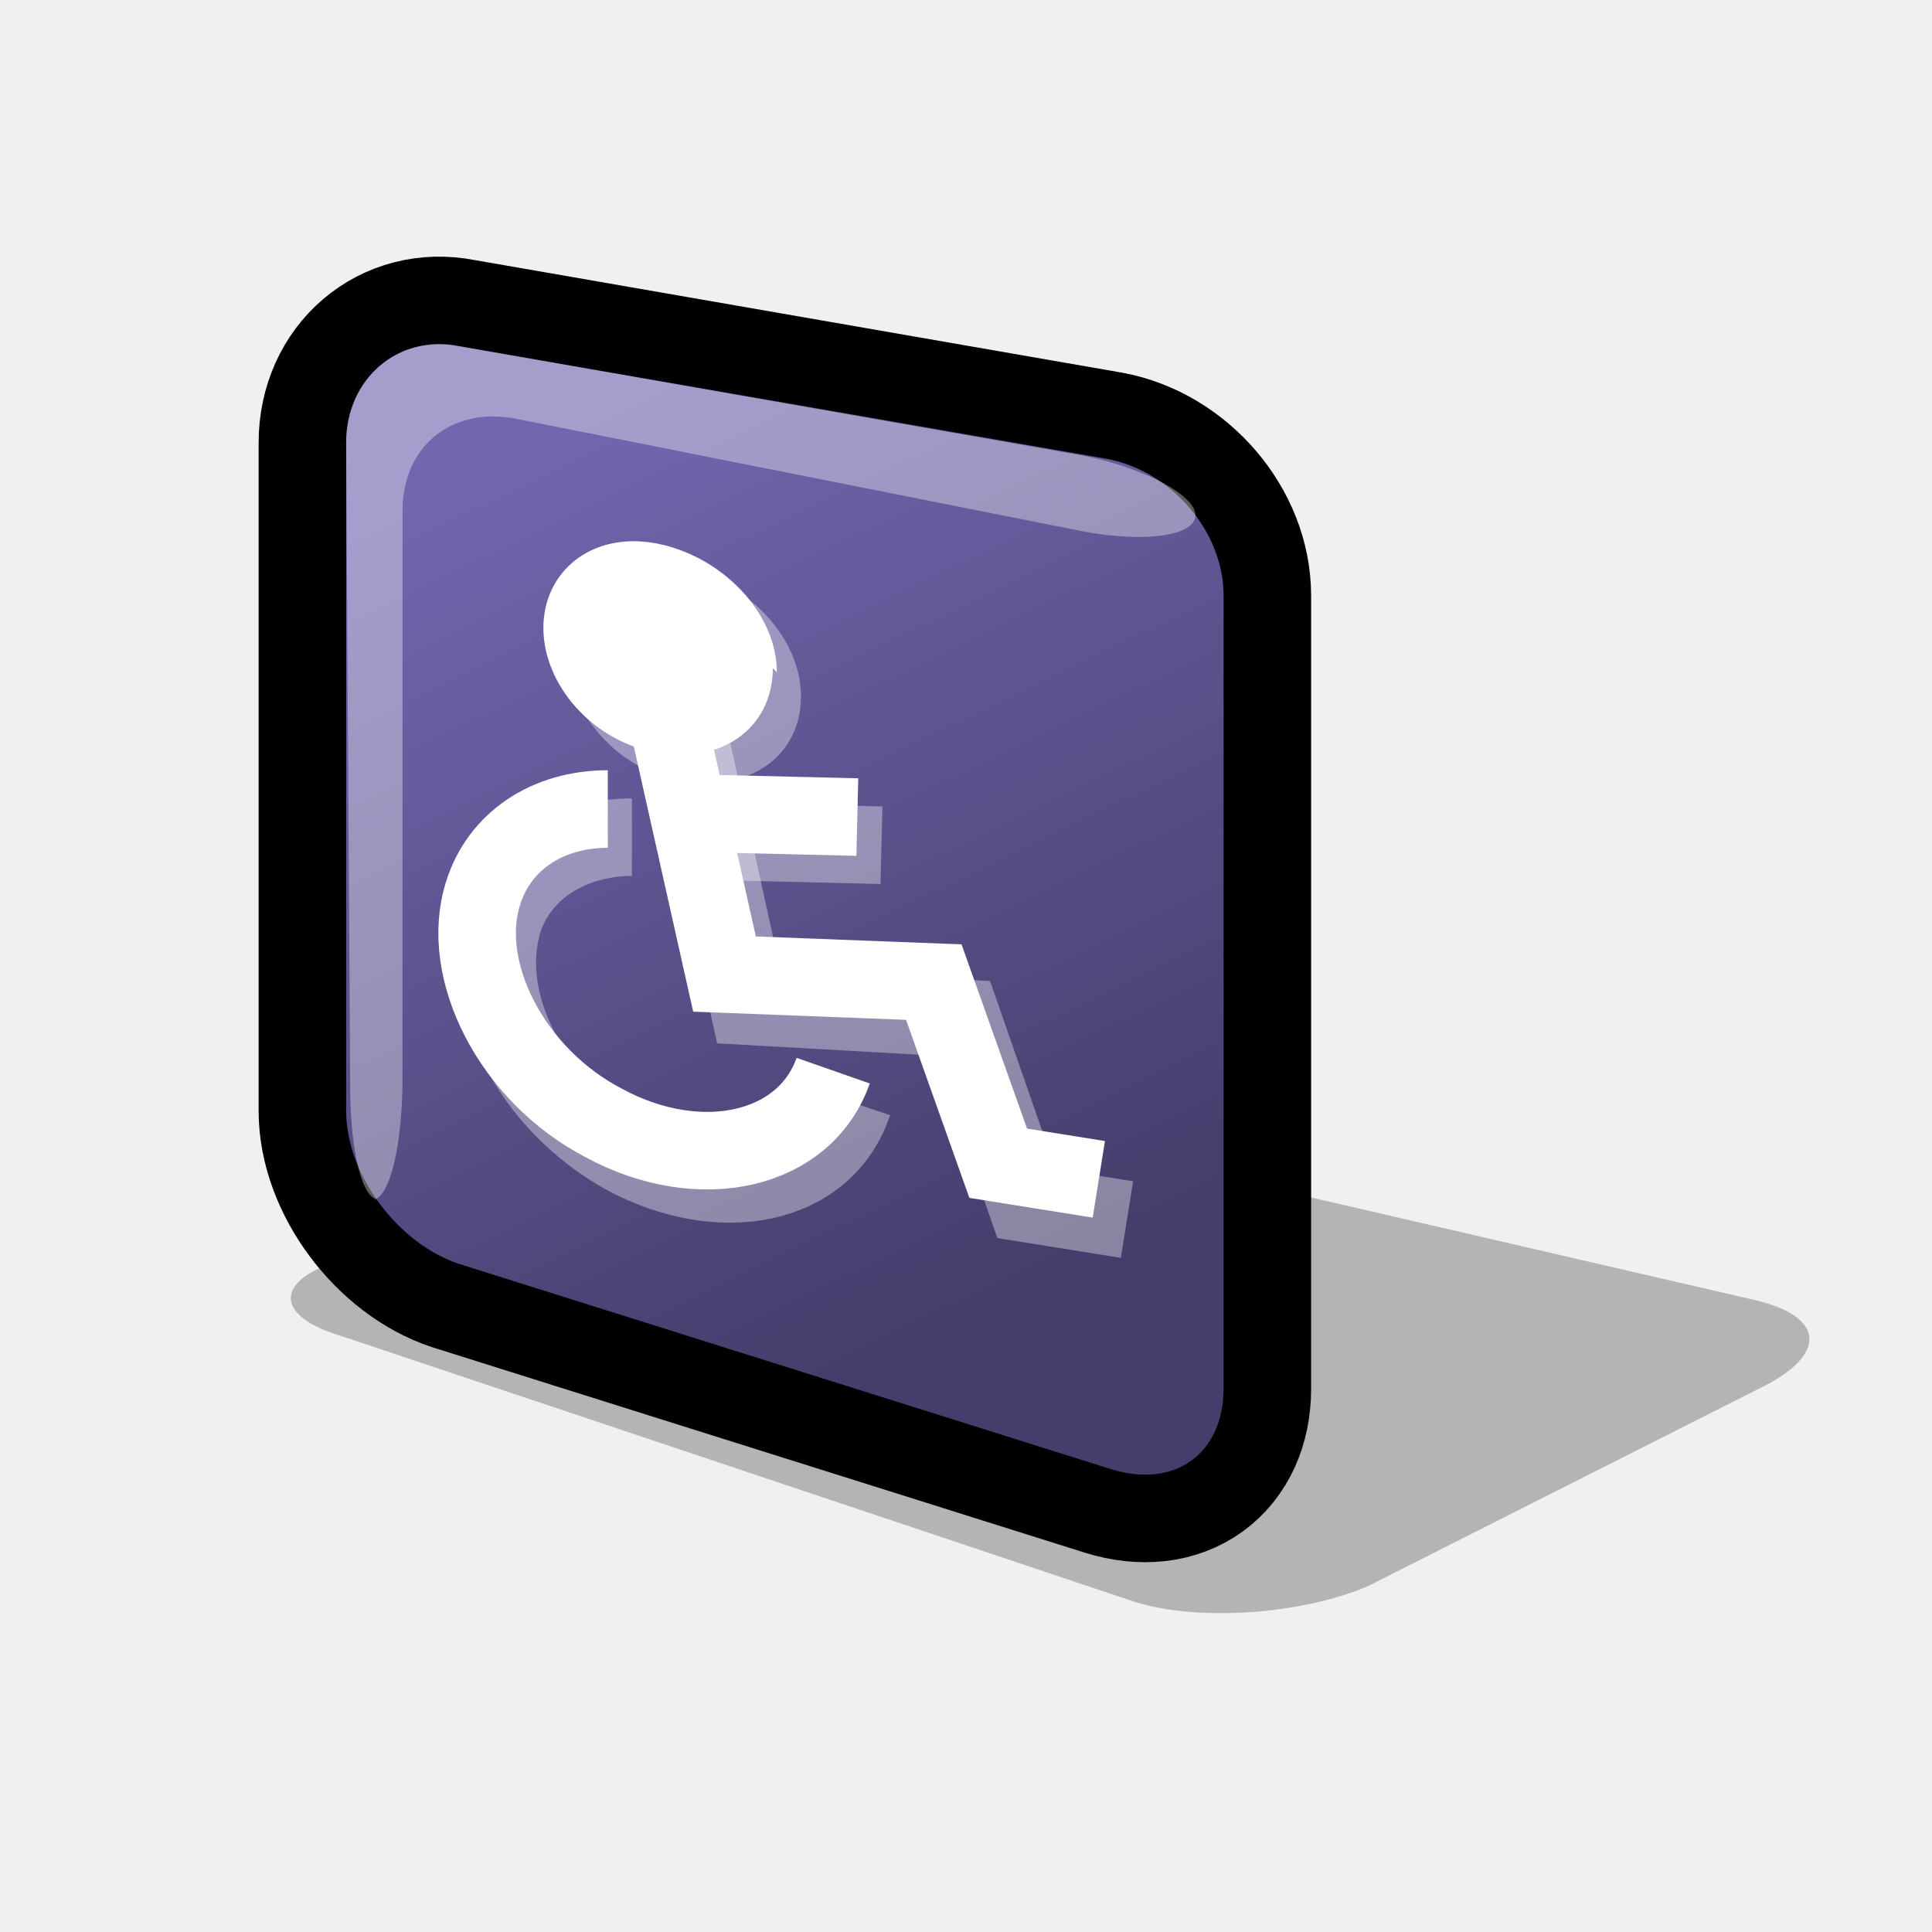
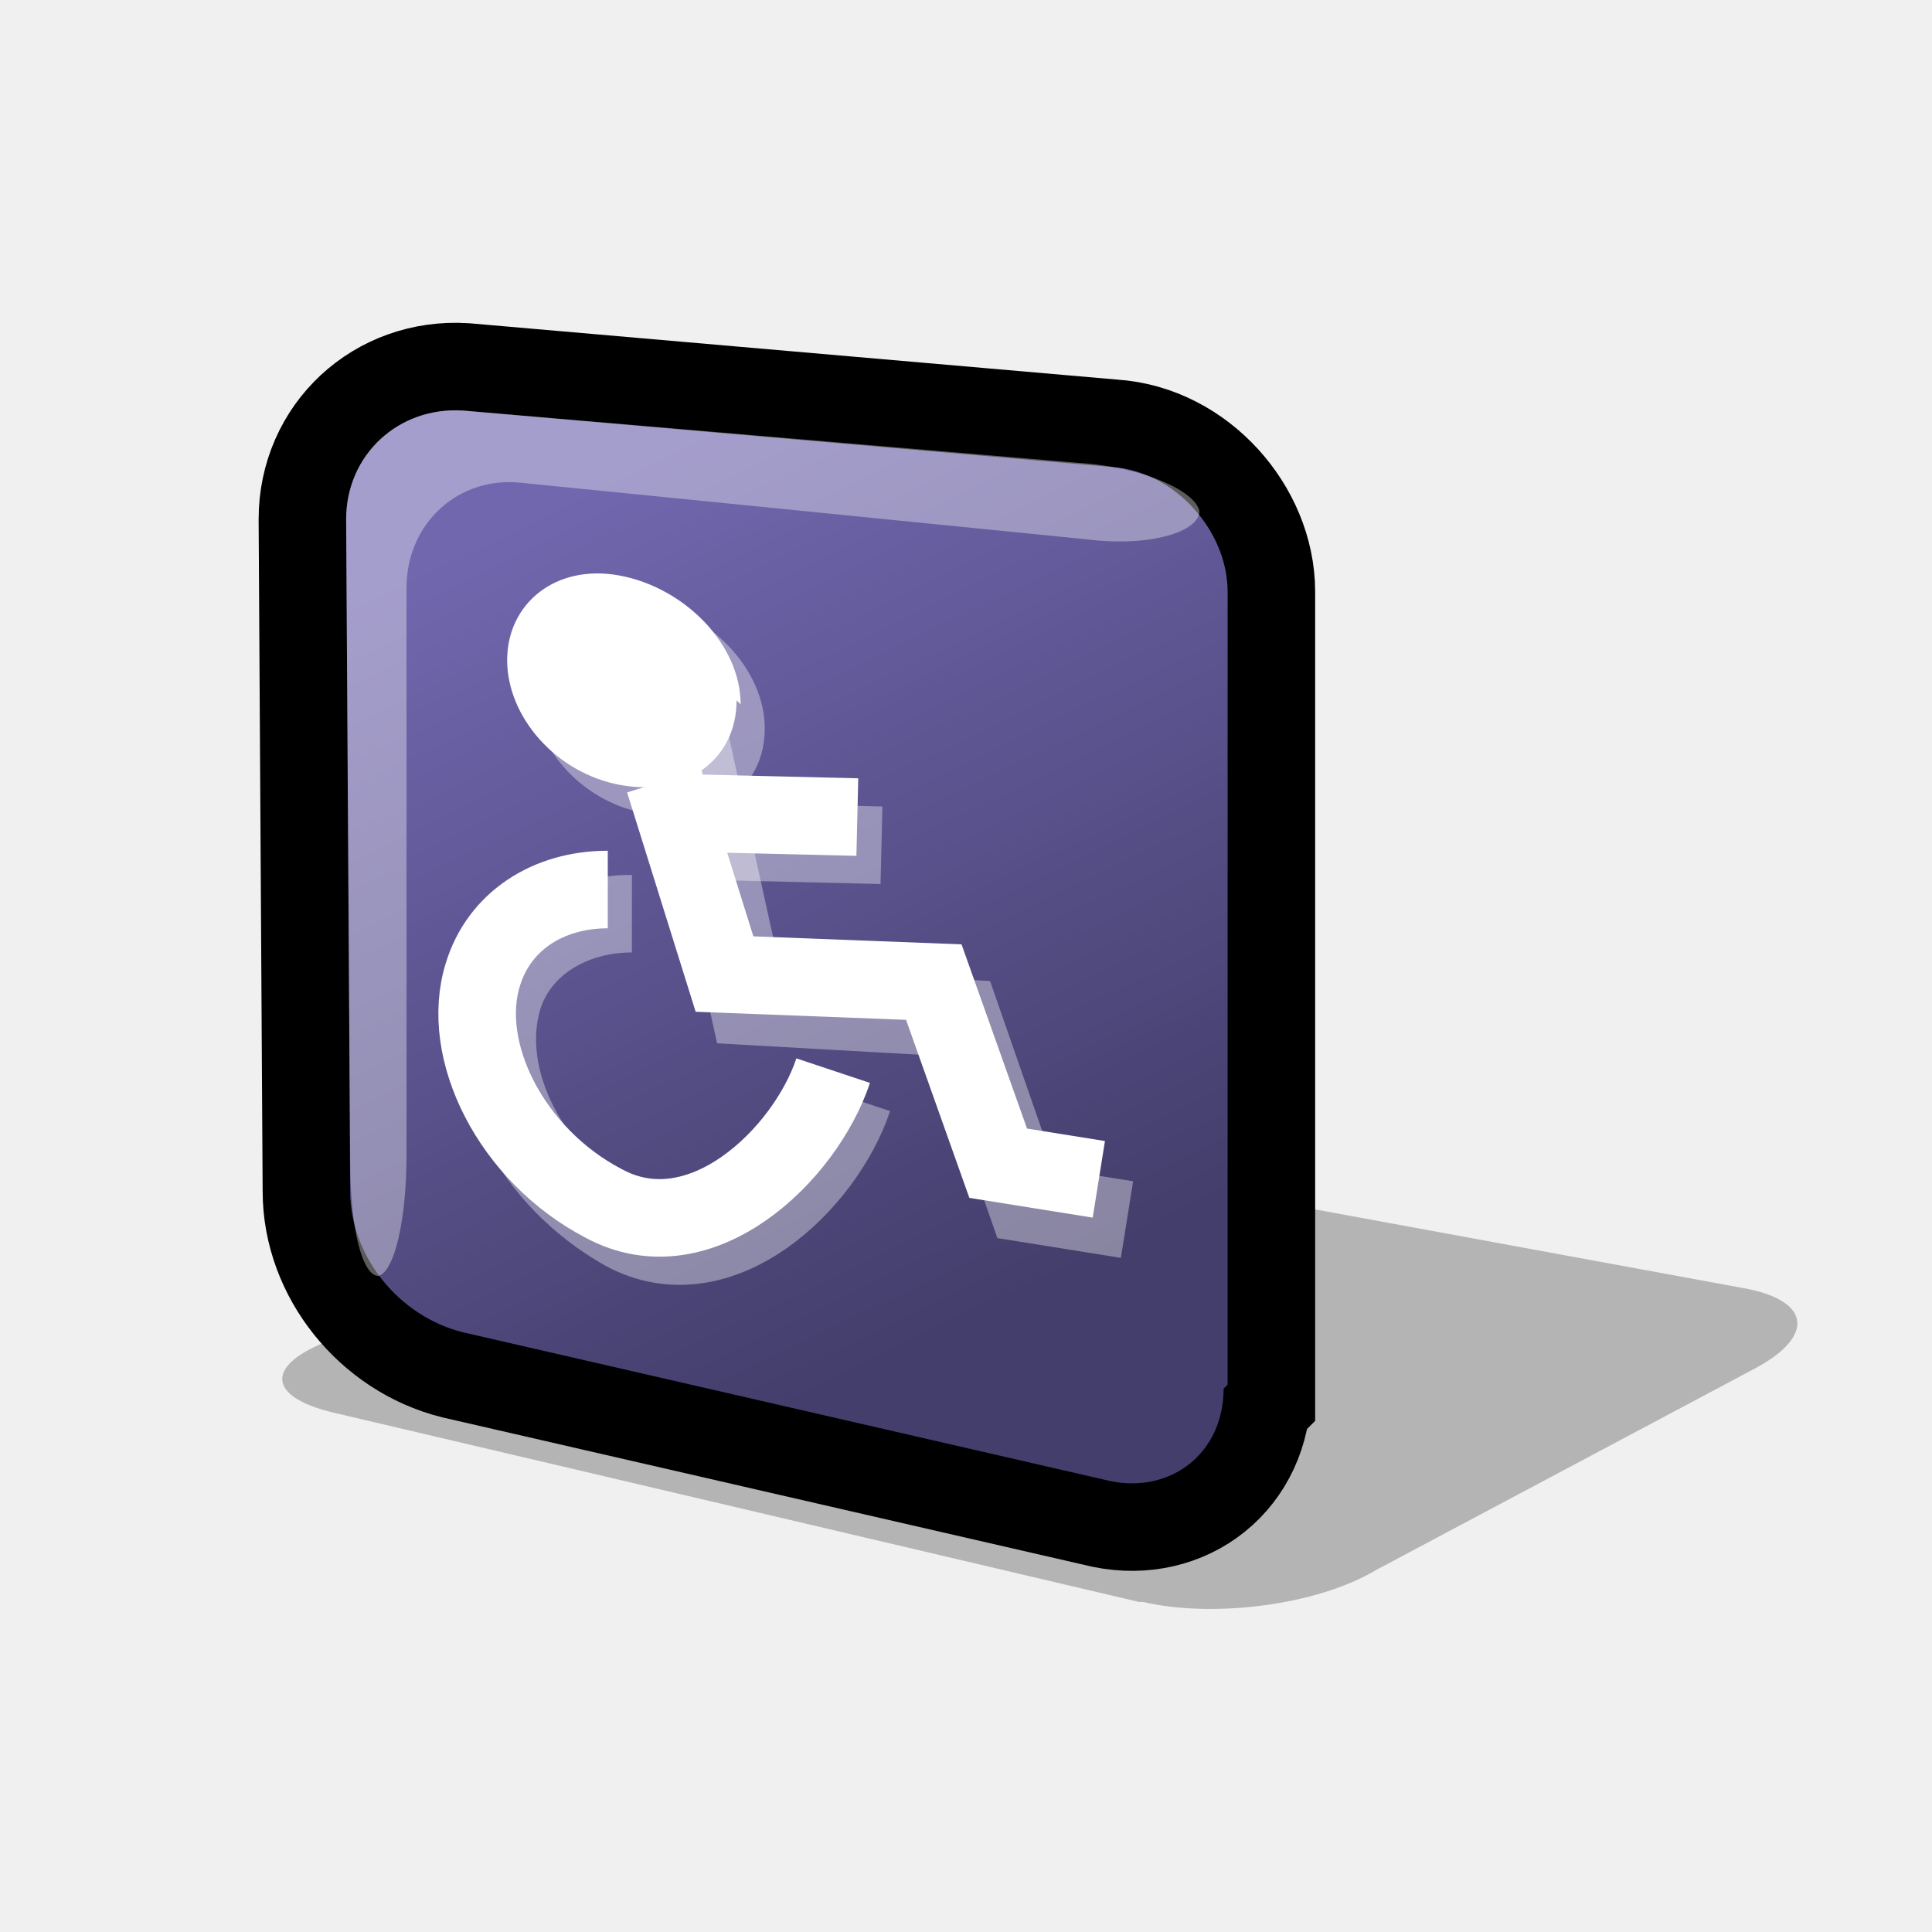
<svg width="48pt" height="48pt" viewBox="0 0 48 48" xml:space="preserve">
  <g id="bbox" style="fill-rule:nonzero;clip-rule:nonzero;stroke:#000000;stroke-miterlimit:4;">
    <path style="fill:none;stroke:none;" d="M48,48H0V0h48v48z" />
  </g>
  <g id="Layer_x0020_5" style="fill-rule:nonzero;clip-rule:nonzero;stroke:#000000;stroke-miterlimit:4;">
    <g style="opacity:0.25;">
-       <path style="stroke:none;" d="M28.2,39.8c1.6,0.5,4.2,0.3,5.8-0.4l9.9-5c1.5-0.8,1.4-1.7-0.3-2.1L25,28c-1.7-0.4-4.4-0.3-6.1,0.2L8.5,31.3c-1.7,0.5-1.7,1.4,0,1.9l19.7,6.6z" />
+       <path style="stroke:none;" d="M28.4,39.8c1.7,0.4,4.3,0.1,5.8-0.8l9.4-5c1.5-0.8,1.4-1.7-0.3-2l-18.5-3.4c-1.7-0.3-4.4-0.1-6,0.6L8.2,33.3c-1.6,0.6-1.6,1.4,0.1,1.8l20,4.7z" />
    </g>
  </g>
  <g id="Layer_x0020_4" style="fill-rule:nonzero;clip-rule:nonzero;fill:none;stroke:#FFFFFF;stroke-width:1.927;stroke-miterlimit:4;">
    <g>
      <g>
-         <linearGradient id="aigrd1" gradientUnits="userSpaceOnUse" x1="24.909" y1="32.095" x2="14.415" y2="10.407">
+         <linearGradient id="aigrd1" gradientUnits="userSpaceOnUse" x1="24.557" y1="32.645" x2="14.581" y2="12.027">
          <stop offset="0" style="stop-color:#433E6B" />
          <stop offset="1" style="stop-color:#7167AF" />
        </linearGradient>
-         <path style="fill:url(#aigrd1);stroke:none;" d="M30.4,34.5c0,1.6-1.2,2.5-2.8,2l-16.2-5.1c-1.5-0.5-2.8-2.2-2.8-3.8L8.6,11c0-1.6,1.3-2.7,2.8-2.4l16.1,2.8c1.6,0.3,2.9,1.8,2.9,3.4v19.7z" />
-         <path style="stroke:#000000;stroke-width:4.349;" d="M30.4,34.5c0,1.6-1.2,2.5-2.8,2l-16.2-5.1c-1.5-0.5-2.8-2.2-2.8-3.8L8.6,11c0-1.6,1.3-2.7,2.8-2.4l16.1,2.8c1.6,0.3,2.9,1.8,2.9,3.4v19.7z" />
+         <path style="fill:url(#aigrd1);stroke:none;" d="M30.4,34.5c0,1.6-1.3,2.6-2.8,2.3l-16.1-3.7c-1.6-0.4-2.8-1.9-2.8-3.5L8.6,12.9c0-1.6,1.3-2.8,2.9-2.7l16.1,1.4c1.6,0.1,2.9,1.6,2.9,3.1v19.7z" />
+         <path style="stroke:#000000;stroke-width:4.349;" d="M30.4,34.5c0,1.6-1.3,2.6-2.8,2.3l-16.1-3.7c-1.6-0.4-2.8-1.9-2.8-3.5L8.6,12.9c0-1.6,1.3-2.8,2.9-2.7l16.1,1.4c1.6,0.1,2.9,1.6,2.9,3.1v19.7z" />
      </g>
-       <path style="fill:url(#aigrd1);stroke:none;" d="M30.4,34.5c0,1.6-1.2,2.5-2.8,2l-16.2-5.1c-1.5-0.5-2.8-2.2-2.8-3.8L8.6,11c0-1.6,1.3-2.7,2.8-2.4l16.1,2.8c1.6,0.3,2.9,1.8,2.9,3.4v19.7z" />
+       <path style="fill:url(#aigrd1);stroke:none;" d="M30.4,34.5c0,1.6-1.3,2.6-2.8,2.3l-16.1-3.7c-1.6-0.4-2.8-1.9-2.8-3.5L8.6,12.9c0-1.6,1.3-2.8,2.9-2.7l16.1,1.4c1.6,0.1,2.9,1.6,2.9,3.1v19.7z" />
      <path style="stroke-width:2.459;" d="M20.4,20.1" />
      <g>
-         <path style="opacity:0.37;fill:#FFFFFF;stroke:none;" d="M19.9,17.3c0,1.5-1.3,2.4-3,2.1c-1.6-0.3-2.8-1.7-2.8-3.2c0-1.4,1.2-2.4,2.8-2.1c1.6,0.3,3,1.7,3,3.2z" />
+         <path style="opacity:0.37;fill:#FFFFFF;stroke:none;" d="M19,18.1c0,1.5-1.3,2.4-3,2.1c-1.6-0.3-2.8-1.7-2.8-3.2c0-1.4,1.2-2.4,2.8-2.1c1.6,0.3,3,1.7,3,3.2z" />
        <path style="opacity:0.37;" d="M17.1,18.2l1.5,6.8l5.3,0.3l1.6,4.6l2.5,0.4" />
        <path style="opacity:0.37;" d="M17.7,20.9l4.2,0.1" />
-         <path style="opacity:0.37;" d="M15.7,20.8c-1.5,0-2.8,0.8-3.2,2.1c-0.6,2,0.7,4.5,3,5.8c2.4,1.3,5,0.8,5.7-1.3" />
+         <path style="opacity:0.37;" d="M15.7,22.7c-1.5,0-2.8,0.8-3.2,2.1c-0.6,2,0.7,4.5,3,5.8c2.4,1.3,5-1.2,5.7-3.3" />
      </g>
      <g>
-         <path style="fill:#FFFFFF;stroke:none;" d="M19.2,16.6c0,1.5-1.3,2.4-2.9,2.1c-1.6-0.3-2.8-1.7-2.8-3.1c0-1.4,1.2-2.4,2.8-2.1c1.6,0.3,3,1.7,3,3.2z" />
-         <path d="M16.5,17.5l1.5,6.7l5.2,0.2l1.6,4.5l2.5,0.4" />
+         <path style="fill:#FFFFFF;stroke:none;" d="M18.3,17.4c0,1.5-1.3,2.4-2.9,2.1c-1.6-0.3-2.8-1.7-2.8-3.1c0-1.4,1.2-2.4,2.8-2.1c1.6,0.3,3,1.7,3,3.2z" />
+         <path d="M16.5,19.4l1.5,4.8l5.2,0.2l1.6,4.5l2.5,0.4" />
        <path d="M17.1,20.2l4.2,0.1" />
-         <path d="M15.1,20.1c-1.5,0-2.7,0.8-3.1,2.1c-0.6,1.9,0.7,4.5,3,5.7c2.4,1.3,5,0.7,5.7-1.3" />
+         <path d="M15.1,22.1c-1.5,0-2.7,0.8-3.1,2.1c-0.6,1.9,0.7,4.5,3,5.7c2.4,1.3,5-1.2,5.7-3.3" />
      </g>
-       <path style="stroke-width:2.459;" d="M14.5,22" />
+       <path style="stroke-width:2.459;" d="M14.5,24" />
      <path style="stroke-width:2.459;" d="M17.4,22" />
      <g style="opacity:0.36;">
-         <path style="fill:#FFFFFF;stroke:none;" d="M9.4,29.8c-0.4,0-0.7-1.2-0.7-2.8L8.6,11c0-1.6,1.3-2.7,2.8-2.4l15.4,2.7c1.6,0.3,2.9,1,2.9,1.5c0,0.5-1.2,0.7-2.8,0.4l-14.1-2.8c-1.6-0.3-2.8,0.7-2.8,2.3l0,14.1c0,1.6-0.3,2.9-0.7,3z" />
+         <path style="fill:#FFFFFF;stroke:none;" d="M9.4,31.7c-0.4,0-0.7-1.2-0.7-2.8l-0.1-16c0-1.6,1.3-2.8,2.9-2.7l15.3,1.3c1.6,0.1,2.9,0.7,3,1.2c0,0.5-1.2,0.9-2.8,0.7l-14-1.4c-1.6-0.2-2.9,1-2.9,2.6l0,14.1c0,1.6-0.3,2.9-0.7,3z" />
      </g>
    </g>
  </g>
</svg>
